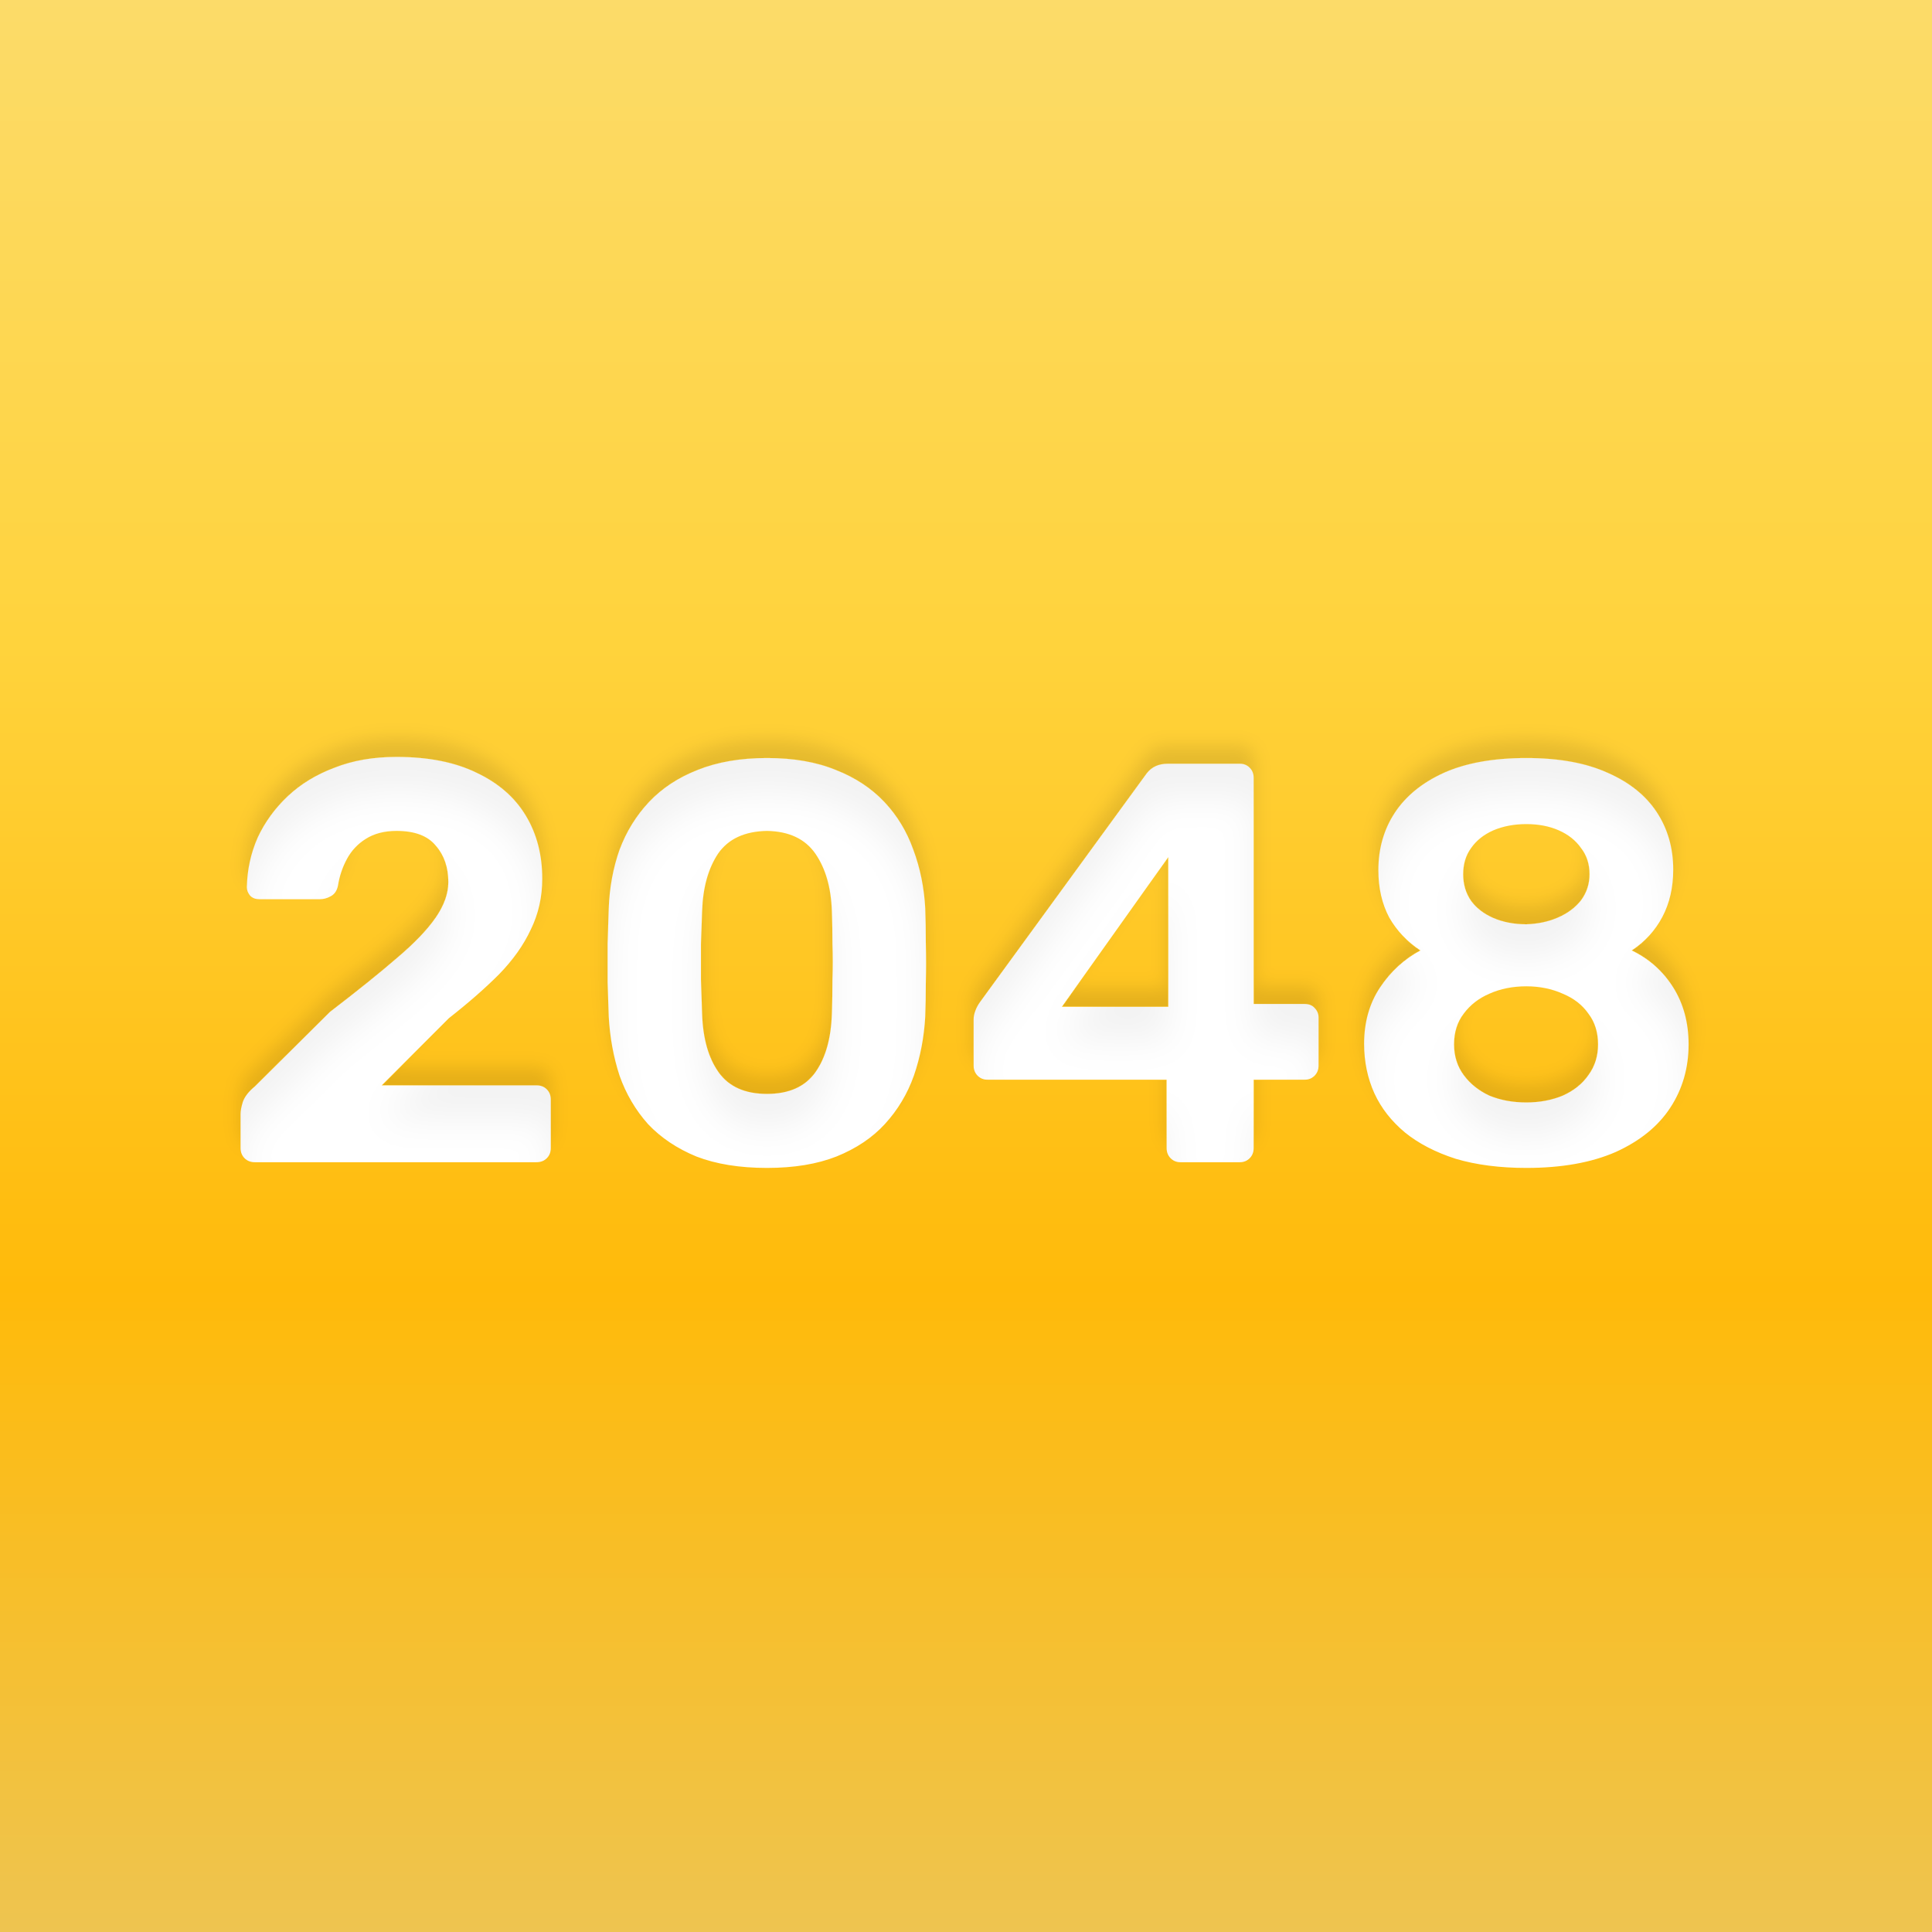
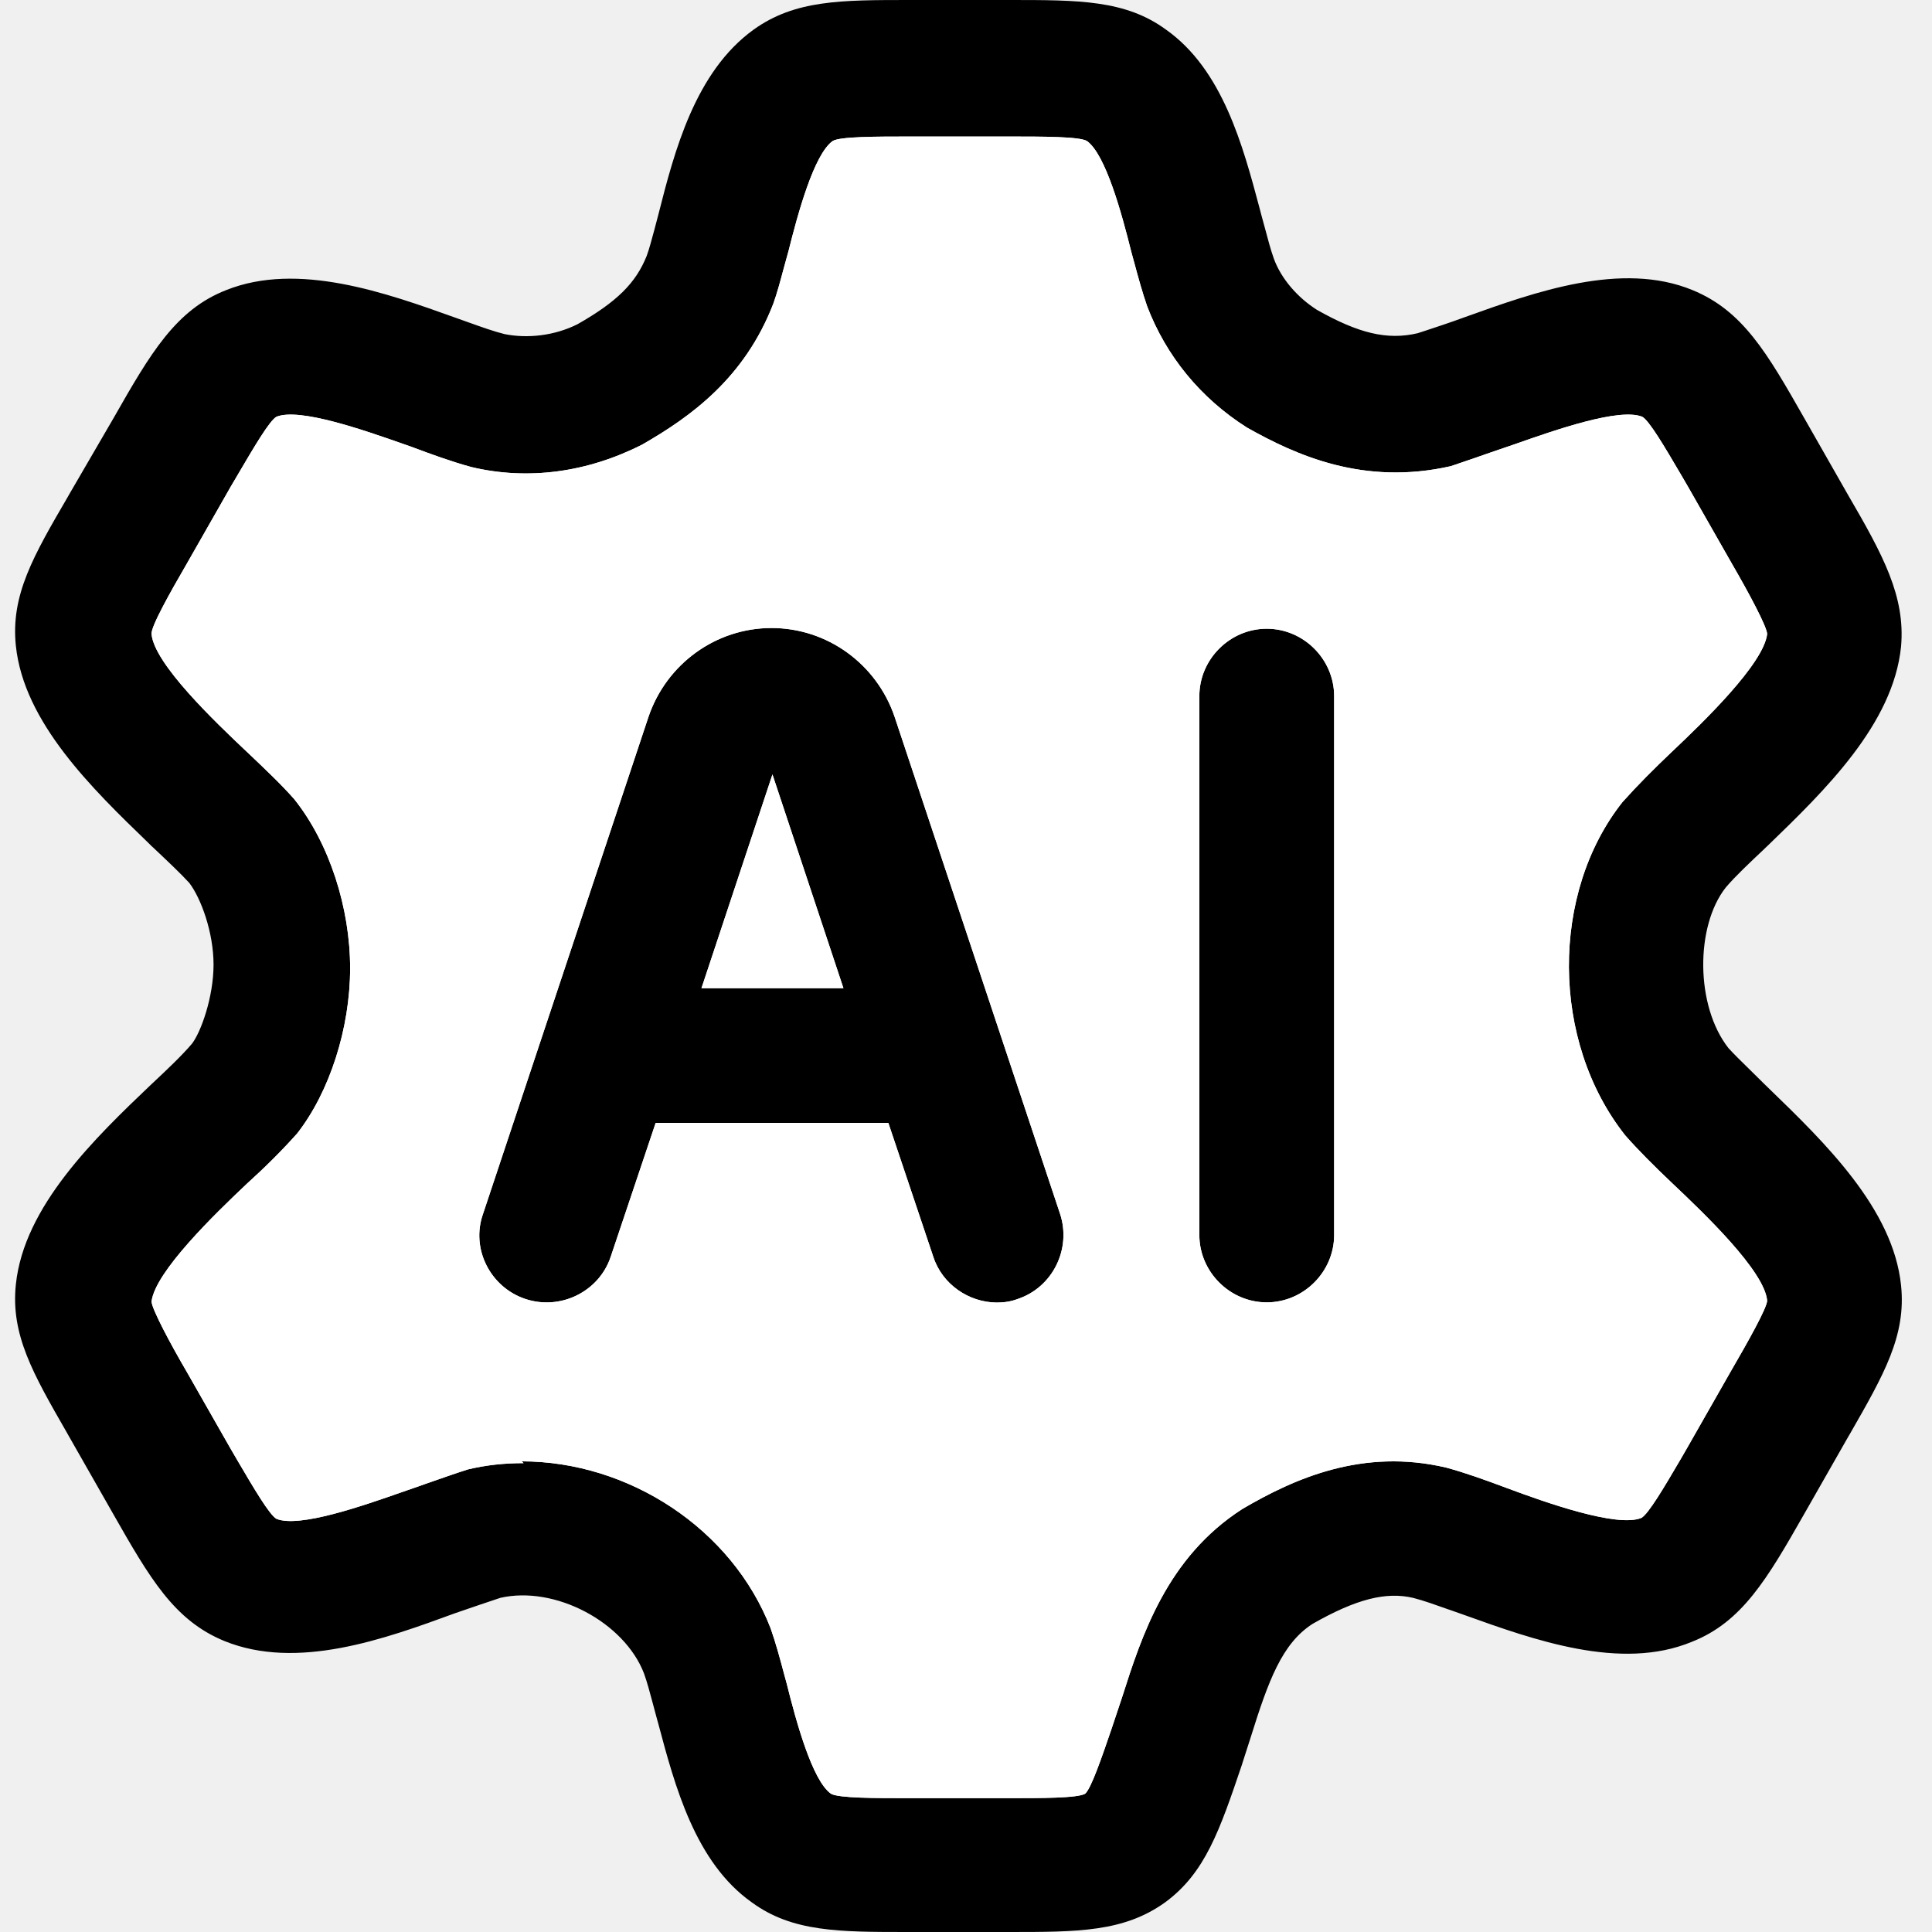
- <svg xmlns="http://www.w3.org/2000/svg" width="64" height="64" viewBox="0 0 64 64" fill="none">
-   <g clip-path="url(#clip0_948_1069)">
-     <g filter="url(#filter0_ddd_948_1069)">
-       <rect width="64" height="64" fill="url(#paint0_linear_948_1069)" style="" />
-       <rect width="64" height="64" fill="url(#paint1_linear_948_1069)" style="" />
-       <g filter="url(#filter1_di_948_1069)">
-         <path d="M8.44 38.5C8.302 38.5 8.189 38.456 8.101 38.368C8.013 38.28 7.969 38.167 7.969 38.029V36.897C7.969 36.797 7.994 36.665 8.044 36.501C8.107 36.325 8.239 36.155 8.44 35.992L10.929 33.522C11.847 32.818 12.589 32.221 13.155 31.73C13.733 31.24 14.16 30.794 14.437 30.391C14.713 29.989 14.852 29.599 14.852 29.222C14.852 28.732 14.713 28.33 14.437 28.015C14.173 27.689 13.739 27.525 13.136 27.525C12.733 27.525 12.394 27.613 12.117 27.789C11.853 27.953 11.646 28.173 11.495 28.449C11.344 28.726 11.244 29.027 11.193 29.354C11.156 29.518 11.074 29.631 10.948 29.694C10.835 29.757 10.716 29.788 10.59 29.788H8.591C8.465 29.788 8.365 29.75 8.289 29.675C8.214 29.587 8.176 29.493 8.176 29.392C8.189 28.814 8.308 28.267 8.534 27.751C8.773 27.236 9.107 26.777 9.534 26.375C9.961 25.973 10.477 25.658 11.08 25.432C11.684 25.193 12.369 25.074 13.136 25.074C14.192 25.074 15.078 25.25 15.794 25.602C16.511 25.941 17.052 26.413 17.416 27.016C17.781 27.619 17.963 28.317 17.963 29.109C17.963 29.713 17.837 30.272 17.586 30.787C17.347 31.303 16.995 31.799 16.53 32.277C16.065 32.742 15.512 33.226 14.87 33.729L12.645 35.954H17.774C17.913 35.954 18.026 35.998 18.114 36.086C18.202 36.174 18.246 36.287 18.246 36.426V38.029C18.246 38.167 18.202 38.28 18.114 38.368C18.026 38.456 17.913 38.5 17.774 38.5H8.44ZM25.408 38.689C24.503 38.689 23.723 38.563 23.069 38.311C22.428 38.047 21.894 37.689 21.466 37.237C21.052 36.771 20.737 36.237 20.524 35.634C20.323 35.018 20.203 34.364 20.165 33.673C20.153 33.333 20.14 32.956 20.128 32.541C20.128 32.114 20.128 31.686 20.128 31.259C20.14 30.831 20.153 30.442 20.165 30.09C20.191 29.398 20.31 28.751 20.524 28.147C20.75 27.544 21.077 27.016 21.504 26.563C21.932 26.111 22.466 25.759 23.107 25.507C23.761 25.243 24.528 25.111 25.408 25.111C26.288 25.111 27.048 25.243 27.689 25.507C28.331 25.759 28.865 26.111 29.292 26.563C29.72 27.016 30.04 27.544 30.254 28.147C30.48 28.751 30.612 29.398 30.65 30.09C30.663 30.442 30.669 30.831 30.669 31.259C30.681 31.686 30.681 32.114 30.669 32.541C30.669 32.956 30.663 33.333 30.65 33.673C30.612 34.364 30.486 35.018 30.273 35.634C30.059 36.237 29.738 36.771 29.311 37.237C28.896 37.689 28.362 38.047 27.708 38.311C27.067 38.563 26.3 38.689 25.408 38.689ZM25.408 36.237C26.137 36.237 26.671 35.998 27.011 35.521C27.35 35.043 27.532 34.395 27.557 33.578C27.57 33.214 27.576 32.837 27.576 32.447C27.589 32.057 27.589 31.667 27.576 31.278C27.576 30.888 27.57 30.523 27.557 30.184C27.532 29.405 27.35 28.77 27.011 28.279C26.671 27.789 26.137 27.538 25.408 27.525C24.666 27.538 24.125 27.789 23.786 28.279C23.459 28.77 23.283 29.405 23.258 30.184C23.245 30.523 23.233 30.888 23.22 31.278C23.22 31.667 23.22 32.057 23.22 32.447C23.233 32.837 23.245 33.214 23.258 33.578C23.283 34.395 23.465 35.043 23.805 35.521C24.144 35.998 24.678 36.237 25.408 36.237ZM39.097 38.5C38.972 38.5 38.865 38.456 38.777 38.368C38.689 38.28 38.645 38.167 38.645 38.029V35.766H32.705C32.579 35.766 32.472 35.722 32.384 35.634C32.296 35.546 32.252 35.433 32.252 35.294V33.767C32.252 33.679 32.271 33.585 32.309 33.484C32.346 33.383 32.397 33.289 32.46 33.201L37.985 25.621C38.148 25.407 38.381 25.3 38.682 25.3H41.077C41.203 25.3 41.31 25.344 41.398 25.432C41.486 25.52 41.53 25.633 41.53 25.771V33.258H43.208C43.359 33.258 43.472 33.302 43.548 33.39C43.636 33.478 43.68 33.585 43.68 33.71V35.294C43.68 35.433 43.636 35.546 43.548 35.634C43.46 35.722 43.353 35.766 43.227 35.766H41.53V38.029C41.53 38.167 41.486 38.28 41.398 38.368C41.31 38.456 41.203 38.5 41.077 38.5H39.097ZM35.175 33.352H38.701V28.393L35.175 33.352ZM50.562 38.689C49.682 38.689 48.903 38.588 48.224 38.387C47.558 38.173 46.998 37.884 46.546 37.519C46.093 37.142 45.754 36.709 45.528 36.218C45.301 35.715 45.188 35.169 45.188 34.578C45.188 33.861 45.364 33.239 45.716 32.711C46.068 32.183 46.514 31.774 47.055 31.485C46.615 31.196 46.269 30.831 46.018 30.391C45.779 29.939 45.66 29.417 45.66 28.826C45.66 28.11 45.842 27.475 46.206 26.922C46.571 26.369 47.111 25.929 47.828 25.602C48.557 25.275 49.469 25.111 50.562 25.111C51.644 25.111 52.542 25.275 53.259 25.602C53.975 25.916 54.516 26.35 54.881 26.903C55.245 27.456 55.428 28.091 55.428 28.807C55.428 29.398 55.308 29.92 55.069 30.373C54.83 30.825 54.491 31.196 54.051 31.485C54.629 31.762 55.088 32.17 55.428 32.711C55.767 33.251 55.937 33.88 55.937 34.597C55.937 35.376 55.736 36.074 55.333 36.69C54.931 37.306 54.328 37.796 53.523 38.161C52.718 38.513 51.731 38.689 50.562 38.689ZM50.562 36.52C51.002 36.52 51.405 36.445 51.769 36.294C52.134 36.13 52.417 35.904 52.618 35.615C52.831 35.326 52.938 34.986 52.938 34.597C52.938 34.194 52.831 33.855 52.618 33.578C52.417 33.289 52.134 33.069 51.769 32.918C51.405 32.755 51.002 32.673 50.562 32.673C50.11 32.673 49.701 32.755 49.337 32.918C48.985 33.069 48.702 33.289 48.488 33.578C48.274 33.855 48.167 34.194 48.167 34.597C48.167 34.986 48.274 35.326 48.488 35.615C48.702 35.904 48.985 36.13 49.337 36.294C49.701 36.445 50.11 36.52 50.562 36.52ZM50.562 30.618C50.952 30.605 51.304 30.53 51.618 30.391C51.933 30.253 52.184 30.065 52.373 29.826C52.561 29.574 52.656 29.285 52.656 28.958C52.656 28.619 52.561 28.33 52.373 28.091C52.197 27.839 51.952 27.645 51.637 27.506C51.323 27.368 50.965 27.299 50.562 27.299C50.16 27.299 49.795 27.368 49.469 27.506C49.154 27.645 48.909 27.839 48.733 28.091C48.557 28.33 48.469 28.619 48.469 28.958C48.469 29.298 48.557 29.593 48.733 29.845C48.909 30.083 49.154 30.272 49.469 30.41C49.795 30.549 50.16 30.618 50.562 30.618Z" fill="white" style="fill:white;fill-opacity:1;" />
-       </g>
-     </g>
-   </g>
-   <defs>
-     <filter id="filter0_ddd_948_1069" x="-14" y="-12" width="92" height="92" filterUnits="userSpaceOnUse" color-interpolation-filters="sRGB">
-       <feFlood flood-opacity="0" result="BackgroundImageFix" />
-       <feColorMatrix in="SourceAlpha" type="matrix" values="0 0 0 0 0 0 0 0 0 0 0 0 0 0 0 0 0 0 127 0" result="hardAlpha" />
-       <feOffset dy="4" />
-       <feGaussianBlur stdDeviation="3" />
-       <feComposite in2="hardAlpha" operator="out" />
-       <feColorMatrix type="matrix" values="0 0 0 0 0 0 0 0 0 0 0 0 0 0 0 0 0 0 0.2 0" />
-       <feBlend mode="normal" in2="BackgroundImageFix" result="effect1_dropShadow_948_1069" />
-       <feColorMatrix in="SourceAlpha" type="matrix" values="0 0 0 0 0 0 0 0 0 0 0 0 0 0 0 0 0 0 127 0" result="hardAlpha" />
-       <feOffset dy="-2" />
-       <feGaussianBlur stdDeviation="5" />
-       <feComposite in2="hardAlpha" operator="out" />
-       <feColorMatrix type="matrix" values="0 0 0 0 0.902 0 0 0 0 0.769 0 0 0 0 0.31 0 0 0 0.6 0" />
-       <feBlend mode="normal" in2="effect1_dropShadow_948_1069" result="effect2_dropShadow_948_1069" />
-       <feColorMatrix in="SourceAlpha" type="matrix" values="0 0 0 0 0 0 0 0 0 0 0 0 0 0 0 0 0 0 127 0" result="hardAlpha" />
-       <feOffset dy="2" />
-       <feGaussianBlur stdDeviation="7" />
-       <feComposite in2="hardAlpha" operator="out" />
-       <feColorMatrix type="matrix" values="0 0 0 0 1 0 0 0 0 0.741 0 0 0 0 0.059 0 0 0 0.6 0" />
-       <feBlend mode="normal" in2="effect2_dropShadow_948_1069" result="effect3_dropShadow_948_1069" />
-       <feBlend mode="normal" in="SourceGraphic" in2="effect3_dropShadow_948_1069" result="shape" />
-     </filter>
-     <filter id="filter1_di_948_1069" x="7.397" y="23.931" width="49.111" height="15.901" filterUnits="userSpaceOnUse" color-interpolation-filters="sRGB">
-       <feFlood flood-opacity="0" result="BackgroundImageFix" />
-       <feColorMatrix in="SourceAlpha" type="matrix" values="0 0 0 0 0 0 0 0 0 0 0 0 0 0 0 0 0 0 127 0" result="hardAlpha" />
-       <feOffset dy="-0.571" />
-       <feGaussianBlur stdDeviation="0.286" />
-       <feComposite in2="hardAlpha" operator="out" />
-       <feColorMatrix type="matrix" values="0 0 0 0 0 0 0 0 0 0 0 0 0 0 0 0 0 0 0.1 0" />
-       <feBlend mode="normal" in2="BackgroundImageFix" result="effect1_dropShadow_948_1069" />
-       <feBlend mode="normal" in="SourceGraphic" in2="effect1_dropShadow_948_1069" result="shape" />
-       <feColorMatrix in="SourceAlpha" type="matrix" values="0 0 0 0 0 0 0 0 0 0 0 0 0 0 0 0 0 0 127 0" result="hardAlpha" />
-       <feOffset dy="1.143" />
-       <feGaussianBlur stdDeviation="0.571" />
-       <feComposite in2="hardAlpha" operator="arithmetic" k2="-1" k3="1" />
-       <feColorMatrix type="matrix" values="0 0 0 0 0 0 0 0 0 0 0 0 0 0 0 0 0 0 0.05 0" />
-       <feBlend mode="normal" in2="shape" result="effect2_innerShadow_948_1069" />
-     </filter>
-     <linearGradient id="paint0_linear_948_1069" x1="32" y1="0" x2="32" y2="64" gradientUnits="userSpaceOnUse">
-       <stop stop-color="#EFDB94" style="stop-color:#EFDB94;stop-color:color(display-p3 0.938 0.86 0.582);stop-opacity:1;" />
-       <stop offset="1" stop-color="#ECD069" style="stop-color:#ECD069;stop-color:color(display-p3 0.927 0.816 0.413);stop-opacity:1;" />
-     </linearGradient>
-     <linearGradient id="paint1_linear_948_1069" x1="32" y1="0" x2="32" y2="64" gradientUnits="userSpaceOnUse">
-       <stop stop-color="#FCDB69" style="stop-color:#FCDB69;stop-color:color(display-p3 0.986 0.857 0.414);stop-opacity:1;" />
-       <stop offset="0.333" stop-color="#FFD33C" style="stop-color:#FFD33C;stop-color:color(display-p3 1 0.827 0.237);stop-opacity:1;" />
-       <stop offset="0.667" stop-color="#FFBA0A" style="stop-color:#FFBA0A;stop-color:color(display-p3 1 0.731 0.04);stop-opacity:1;" />
-       <stop offset="1" stop-color="#EEC450" style="stop-color:#EEC450;stop-color:color(display-p3 0.932 0.767 0.313);stop-opacity:1;" />
-     </linearGradient>
-     <clipPath id="clip0_948_1069">
-       <rect width="64" height="64" fill="white" style="fill:white;fill-opacity:1;" />
-     </clipPath>
-   </defs>
+ <svg xmlns="http://www.w3.org/2000/svg" width="128" height="128" viewBox="0 0 128 128" fill="none">
+   <path d="M60.166 128C55.582 128 52.487 128 49.808 126.036C46.063 123.388 44.718 118.342 43.611 114.188L43.497 113.778C43.414 113.468 43.331 113.165 43.253 112.867C43.057 112.135 42.878 111.457 42.664 110.862C41.354 107.47 36.77 105.03 33.139 105.863L33.127 105.869C32.413 106.107 31.347 106.464 30.162 106.875C25.459 108.601 19.685 110.683 14.863 108.72C11.529 107.351 9.922 104.554 7.481 100.27L4.564 95.152L4.433 94.92C2.183 91.004 0.7 88.422 1.051 85.095C1.587 79.918 6.29 75.396 10.041 71.825L10.106 71.766C11.094 70.837 12.023 69.963 12.72 69.147C13.315 68.374 14.148 66.053 14.148 63.911C14.148 61.769 13.315 59.507 12.541 58.496C12.023 57.924 11.118 57.067 10.148 56.151L10.041 56.056L9.838 55.853C6.124 52.265 1.581 47.868 1.051 42.786C0.7 39.429 2.212 36.829 4.498 32.907L4.564 32.788L7.54 27.671C9.981 23.386 11.648 20.53 14.982 19.221C19.744 17.317 25.578 19.399 30.222 21.066C30.508 21.167 30.787 21.268 31.055 21.363C31.919 21.672 32.716 21.958 33.437 22.137C34.925 22.434 36.711 22.256 38.259 21.482C40.878 19.994 42.128 18.745 42.843 16.96C43.009 16.513 43.17 15.9 43.355 15.216C43.438 14.895 43.527 14.561 43.617 14.222C44.688 9.997 46.057 4.761 49.927 1.964C52.665 2.38419e-07 55.701 0 60.285 0H66.893C71.477 0 74.573 2.38419e-07 77.252 1.964C81.002 4.612 82.348 9.664 83.455 13.812L83.562 14.222C83.651 14.532 83.729 14.841 83.812 15.139C84.003 15.865 84.187 16.549 84.396 17.138C84.872 18.447 85.943 19.697 87.253 20.53C89.992 22.077 91.897 22.553 93.921 22.077C94.087 22.024 94.272 21.964 94.468 21.899C95.153 21.672 96.028 21.387 96.897 21.066L97.082 21C101.695 19.346 107.44 17.281 112.137 19.221C115.471 20.59 117.078 23.386 119.519 27.671L122.436 32.788C124.758 36.776 126.246 39.513 125.949 42.845C125.425 47.987 120.882 52.384 117.168 55.978L116.959 56.175L116.9 56.234C115.912 57.169 114.983 58.037 114.34 58.793C112.316 61.352 112.316 66.648 114.519 69.445C114.87 69.832 115.394 70.344 115.977 70.915C116.293 71.224 116.626 71.552 116.959 71.885L117.168 72.087C120.882 75.681 125.425 80.073 125.949 85.155C126.3 88.481 124.817 91.064 122.573 94.98L122.436 95.212L119.519 100.329C117.078 104.614 115.411 107.47 112.078 108.779C107.381 110.719 101.636 108.654 97.022 107L96.838 106.934C96.558 106.833 96.278 106.738 96.01 106.643H96.004C95.141 106.339 94.349 106.048 93.623 105.863C91.837 105.447 89.873 105.923 86.955 107.589C84.931 108.898 84.038 111.338 82.848 115.146L82.312 116.813L82.288 116.896C80.812 121.252 79.853 124.084 77.192 126.036C74.454 128 71.418 128 66.834 128H60.166ZM34.568 96.818C41.652 96.818 48.498 101.281 51.058 107.887C51.397 108.857 51.659 109.821 51.933 110.85C51.998 111.088 52.064 111.332 52.13 111.576C52.725 113.956 53.796 117.943 55.047 118.836C55.523 119.133 58.023 119.133 60.166 119.133H66.78C68.983 119.133 71.418 119.133 71.894 118.836C72.287 118.503 72.989 116.456 73.662 114.486L73.799 114.075L74.335 112.469C75.644 108.363 77.311 103.186 82.312 99.972C85.765 97.949 90.289 95.926 95.826 97.235C97.135 97.592 98.445 98.068 99.874 98.603C102.434 99.556 107.137 101.222 108.744 100.567C109.214 100.309 110.263 98.522 111.314 96.732C111.328 96.707 111.343 96.682 111.357 96.658L111.78 95.926L114.697 90.808C115.769 88.963 117.078 86.642 117.078 86.166C116.9 84.203 112.911 80.394 110.768 78.371C109.577 77.24 108.506 76.169 107.672 75.217C102.731 68.969 102.731 59.15 107.494 53.14C108.506 52.009 109.577 50.938 110.768 49.807C112.911 47.784 116.84 43.976 117.078 42.012C117.078 41.536 115.828 39.215 114.757 37.37L111.84 32.253L111.417 31.527C111.392 31.484 111.366 31.441 111.341 31.398C110.301 29.626 109.268 27.867 108.803 27.611C107.291 26.998 103.041 28.486 100.415 29.409L99.933 29.575C99.171 29.831 98.439 30.087 97.76 30.325C97.171 30.527 96.623 30.718 96.123 30.884C90.349 32.193 85.884 30.17 82.61 28.325C79.514 26.362 77.252 23.565 76.002 20.292C75.676 19.35 75.418 18.402 75.146 17.398C75.139 17.375 75.133 17.352 75.126 17.328C75.067 17.09 75.001 16.852 74.93 16.602C74.335 14.222 73.263 10.235 72.013 9.343C71.537 9.045 69.042 9.045 66.899 9.045H60.285C58.083 9.045 55.642 9.045 55.166 9.343C53.915 10.235 52.844 14.222 52.248 16.602C52.135 17.007 52.028 17.412 51.915 17.811C51.695 18.638 51.481 19.429 51.236 20.113C49.331 25.052 45.76 27.611 42.545 29.456C38.913 31.301 34.984 31.836 31.234 30.944C29.924 30.587 28.614 30.111 27.186 29.575L26.709 29.409C24.078 28.486 19.828 26.998 18.316 27.611C17.857 27.867 16.825 29.624 15.785 31.396C15.759 31.439 15.734 31.483 15.708 31.527L15.28 32.253L12.362 37.37C11.291 39.215 9.981 41.536 10.041 42.012C10.219 43.976 14.208 47.784 16.351 49.807L16.416 49.867C17.583 50.974 18.691 52.027 19.506 52.961C21.828 55.877 23.197 60.162 23.197 64.149C23.197 68.136 21.828 72.361 19.685 75.098C18.673 76.229 17.601 77.3 16.351 78.43C14.208 80.454 10.279 84.262 10.041 86.226C10.041 86.702 11.35 89.142 12.362 90.868L15.28 95.985L15.708 96.717C15.723 96.742 15.738 96.767 15.752 96.793C16.803 98.583 17.852 100.368 18.316 100.627C19.823 101.244 24.051 99.761 26.684 98.838C26.693 98.835 26.701 98.832 26.709 98.83L27.186 98.663C27.561 98.538 27.924 98.407 28.287 98.276H28.293C29.258 97.937 30.174 97.616 30.996 97.354C32.246 97.056 33.437 96.937 34.687 96.937L34.568 96.818ZM67.429 86.059C66.965 86.238 66.5 86.297 66.03 86.297C64.197 86.285 62.428 85.101 61.833 83.263L58.856 74.396H43.438L40.461 83.263C39.687 85.583 37.127 86.833 34.806 86.059C32.484 85.286 31.174 82.727 32.008 80.406L42.962 47.499C44.152 43.988 47.426 41.607 51.117 41.607C54.808 41.607 58.083 43.988 59.273 47.499L70.227 80.406C71.001 82.727 69.751 85.286 67.429 86.059ZM79.46 81.822V46.118C79.46 43.678 81.484 41.655 83.925 41.655C86.366 41.655 88.39 43.678 88.39 46.118V81.822C88.39 84.262 86.366 86.285 83.925 86.285C81.484 86.285 79.46 84.262 79.46 81.822ZM46.474 65.47H55.88L51.177 51.307L46.474 65.47Z" fill="black" />
+   <path fill-rule="evenodd" clip-rule="evenodd" d="M34.568 96.818C41.652 96.818 48.498 101.281 51.058 107.887C51.397 108.857 51.659 109.821 51.933 110.85C51.998 111.088 52.064 111.332 52.13 111.576C52.725 113.956 53.796 117.943 55.047 118.836C55.523 119.133 58.023 119.133 60.166 119.133H66.78C68.983 119.133 71.418 119.133 71.894 118.836C72.287 118.503 72.989 116.456 73.662 114.486L73.799 114.075L74.335 112.469C75.644 108.363 77.311 103.186 82.312 99.972C85.765 97.949 90.289 95.926 95.826 97.235C97.135 97.592 98.445 98.068 99.874 98.603C102.434 99.556 107.137 101.222 108.744 100.567C109.214 100.309 110.263 98.522 111.314 96.732L111.357 96.658L111.78 95.926L114.697 90.808C115.769 88.963 117.078 86.642 117.078 86.166C116.9 84.203 112.911 80.394 110.768 78.371C109.577 77.24 108.506 76.169 107.672 75.217C102.731 68.969 102.731 59.15 107.494 53.14C108.506 52.009 109.577 50.938 110.768 49.807C112.911 47.784 116.84 43.976 117.078 42.012C117.078 41.536 115.828 39.215 114.757 37.37L111.84 32.253L111.417 31.527L111.341 31.398C110.301 29.626 109.268 27.867 108.803 27.611C107.291 26.998 103.041 28.486 100.415 29.409L99.933 29.575C99.171 29.831 98.439 30.087 97.76 30.325C97.171 30.527 96.623 30.718 96.123 30.884C90.349 32.193 85.884 30.17 82.61 28.325C79.514 26.362 77.252 23.565 76.002 20.292C75.676 19.35 75.418 18.402 75.146 17.398L75.126 17.328C75.067 17.09 75.001 16.852 74.93 16.602C74.335 14.222 73.263 10.235 72.013 9.343C71.537 9.045 69.042 9.045 66.899 9.045H60.285C58.083 9.045 55.642 9.045 55.166 9.343C53.915 10.235 52.844 14.222 52.248 16.602C52.135 17.007 52.028 17.412 51.915 17.811C51.695 18.638 51.481 19.429 51.236 20.113C49.331 25.052 45.76 27.611 42.545 29.456C38.913 31.301 34.984 31.836 31.234 30.944C29.924 30.587 28.614 30.111 27.186 29.575L26.709 29.409C24.078 28.486 19.828 26.998 18.316 27.611C17.857 27.867 16.825 29.624 15.785 31.396L15.708 31.527L15.28 32.253L12.362 37.37C11.291 39.215 9.981 41.536 10.041 42.012C10.219 43.976 14.208 47.784 16.351 49.807L16.416 49.867C17.583 50.974 18.691 52.027 19.506 52.961C21.828 55.877 23.197 60.162 23.197 64.149C23.197 68.136 21.828 72.361 19.685 75.098C18.673 76.229 17.601 77.3 16.351 78.43C14.208 80.454 10.279 84.262 10.041 86.226C10.041 86.702 11.35 89.142 12.362 90.868L15.28 95.985L15.708 96.717L15.752 96.793C16.803 98.583 17.852 100.368 18.316 100.627C19.823 101.244 24.051 99.761 26.684 98.838L26.709 98.83L27.186 98.663C27.561 98.538 27.924 98.407 28.287 98.276H28.293C29.258 97.937 30.174 97.616 30.996 97.354C32.246 97.056 33.437 96.937 34.687 96.937L34.568 96.818ZM66.03 86.297C66.5 86.297 66.965 86.238 67.429 86.059C69.751 85.286 71.001 82.727 70.227 80.406L59.273 47.499C58.083 43.988 54.808 41.607 51.117 41.607C47.426 41.607 44.152 43.988 42.962 47.499L32.008 80.406C31.174 82.727 32.484 85.286 34.806 86.059C37.127 86.833 39.687 85.583 40.461 83.263L43.438 74.396H58.856L61.833 83.263C62.428 85.101 64.197 86.285 66.03 86.297ZM79.46 46.118V81.822C79.46 84.262 81.484 86.285 83.925 86.285C86.366 86.285 88.39 84.262 88.39 81.822V46.118C88.39 43.678 86.366 41.655 83.925 41.655C81.484 41.655 79.46 43.678 79.46 46.118Z" fill="white" />
+   <path d="M46.474 65.47H55.88L51.177 51.307L46.474 65.47Z" fill="white" />
</svg>
